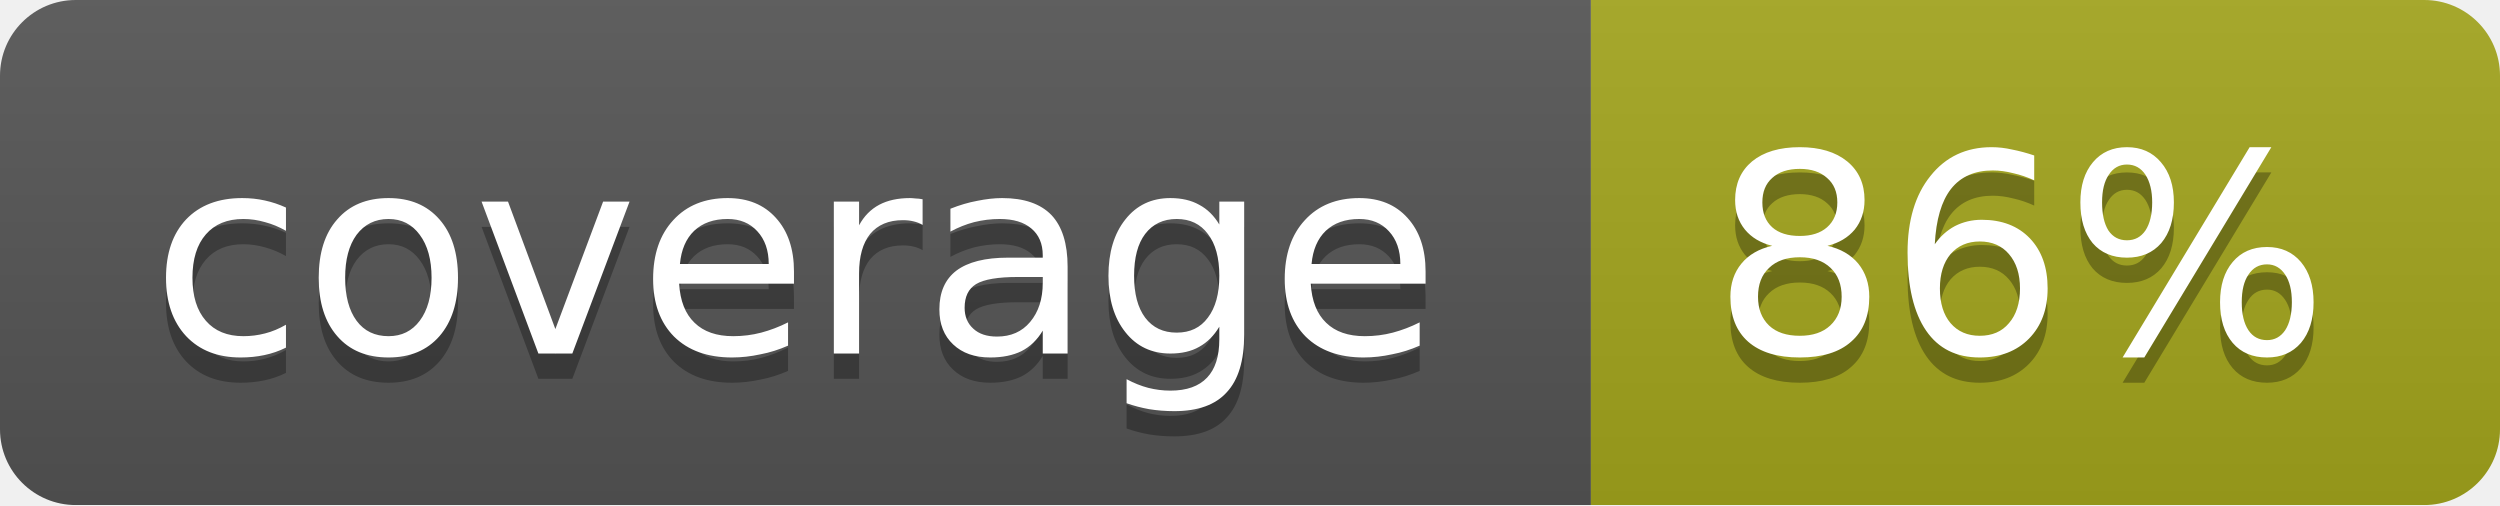
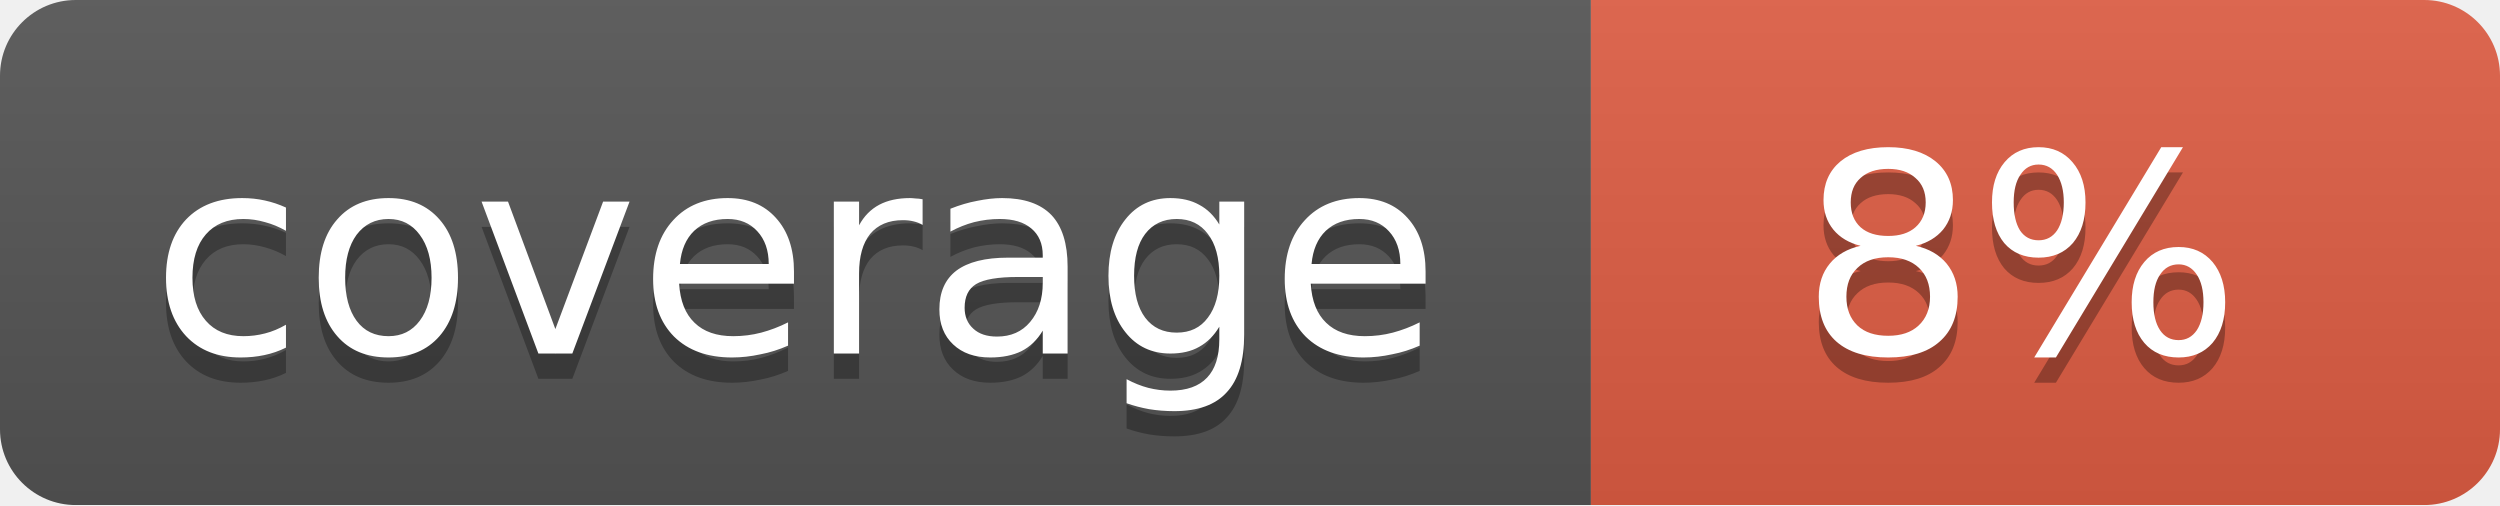
<svg xmlns="http://www.w3.org/2000/svg" width="99" height="20">
  <linearGradient id="b" x2="0" y2="100%">
    <stop offset="0" stop-color="#bbb" stop-opacity=".1" />
    <stop offset="1" stop-opacity=".1" />
  </linearGradient>
  <mask id="a">
    <rect width="99" height="20" rx="3" fill="#fff" />
  </mask>
  <g mask="url(#a)">
    <path fill="#555" d="M0 0h63v20H0z" />
-     <path fill="#a4a61d" d="M63 0h36v20H63z" />
+     <path fill="#e05d44" d="M63 0h36v20H63z" />
    <path fill="url(#b)" d="M0 0h99v20H0z" />
  </g>
  <g fill="#fff" text-anchor="middle" font-family="DejaVu Sans,Verdana,Geneva,sans-serif" font-size="11">
    <text x="31.5" y="15" fill="#010101" fill-opacity=".3">coverage</text>
    <text x="31.5" y="14">coverage</text>
-     <text x="80" y="15" fill="#010101" fill-opacity=".3">86%</text>
-     <text x="80" y="14">86%</text>
+     <text x="80" y="15" fill="#010101" fill-opacity=".3">8%</text>
+     <text x="80" y="14">8%</text>
  </g>
</svg>
